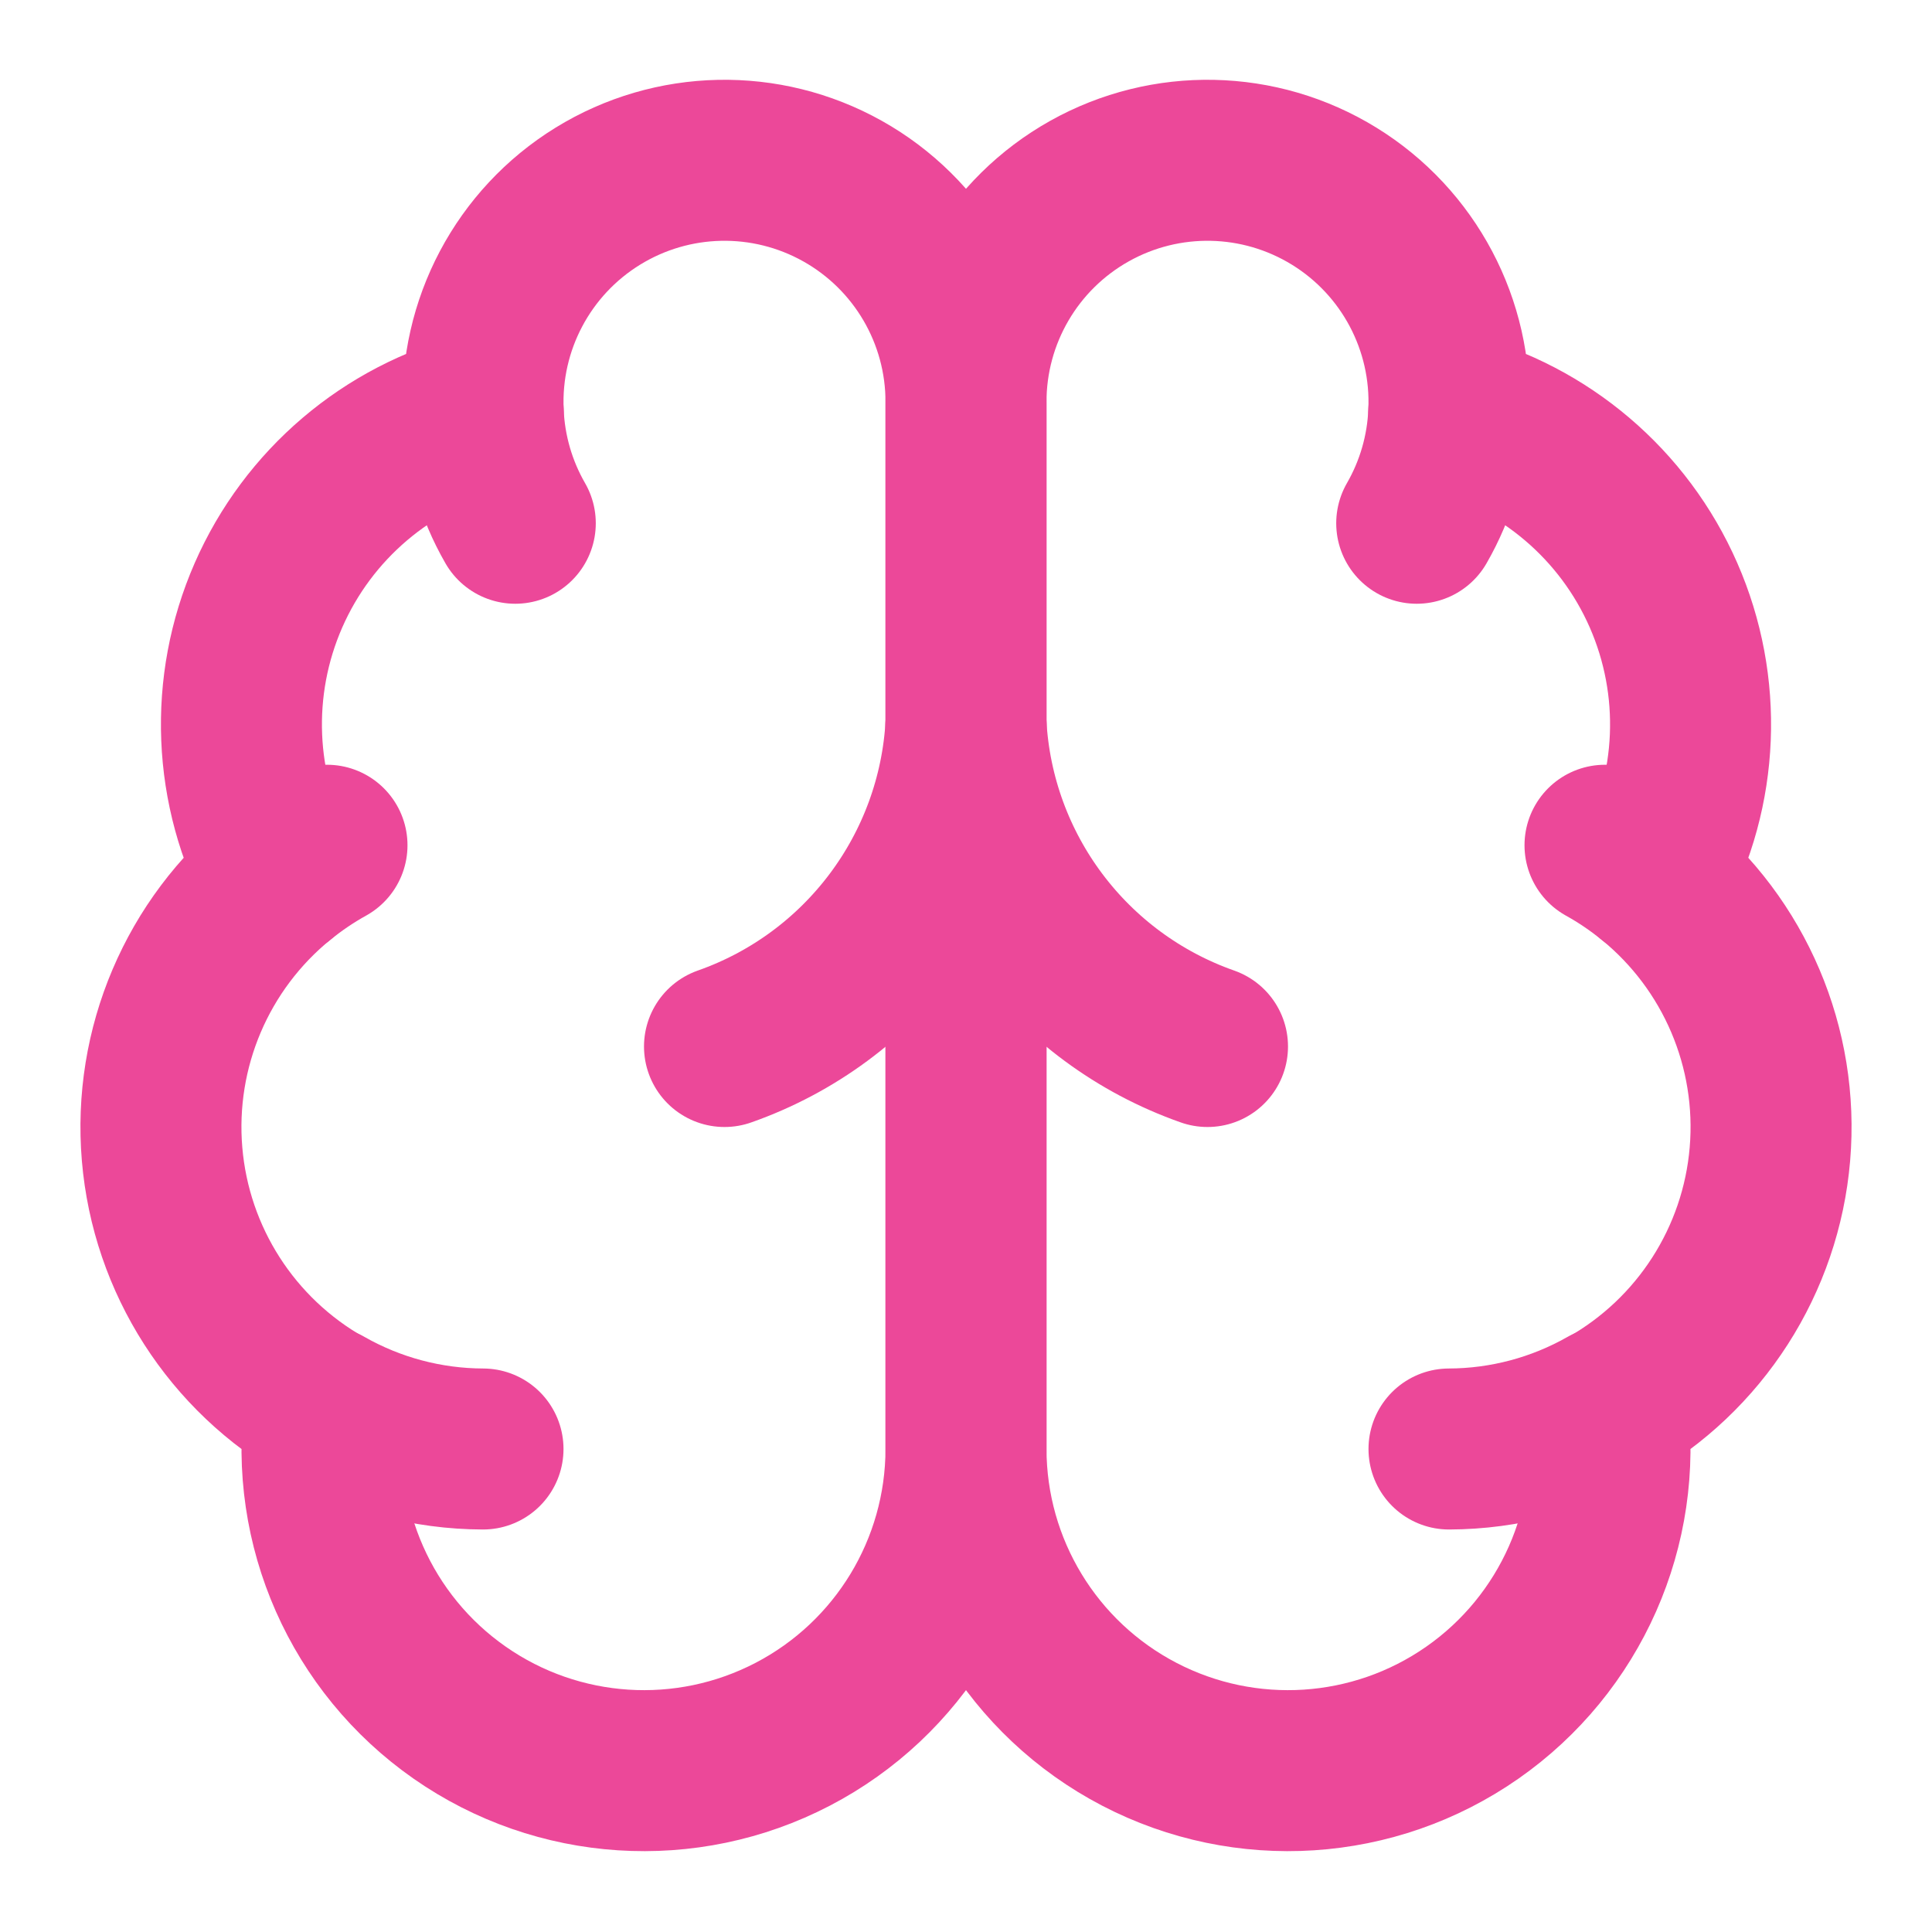
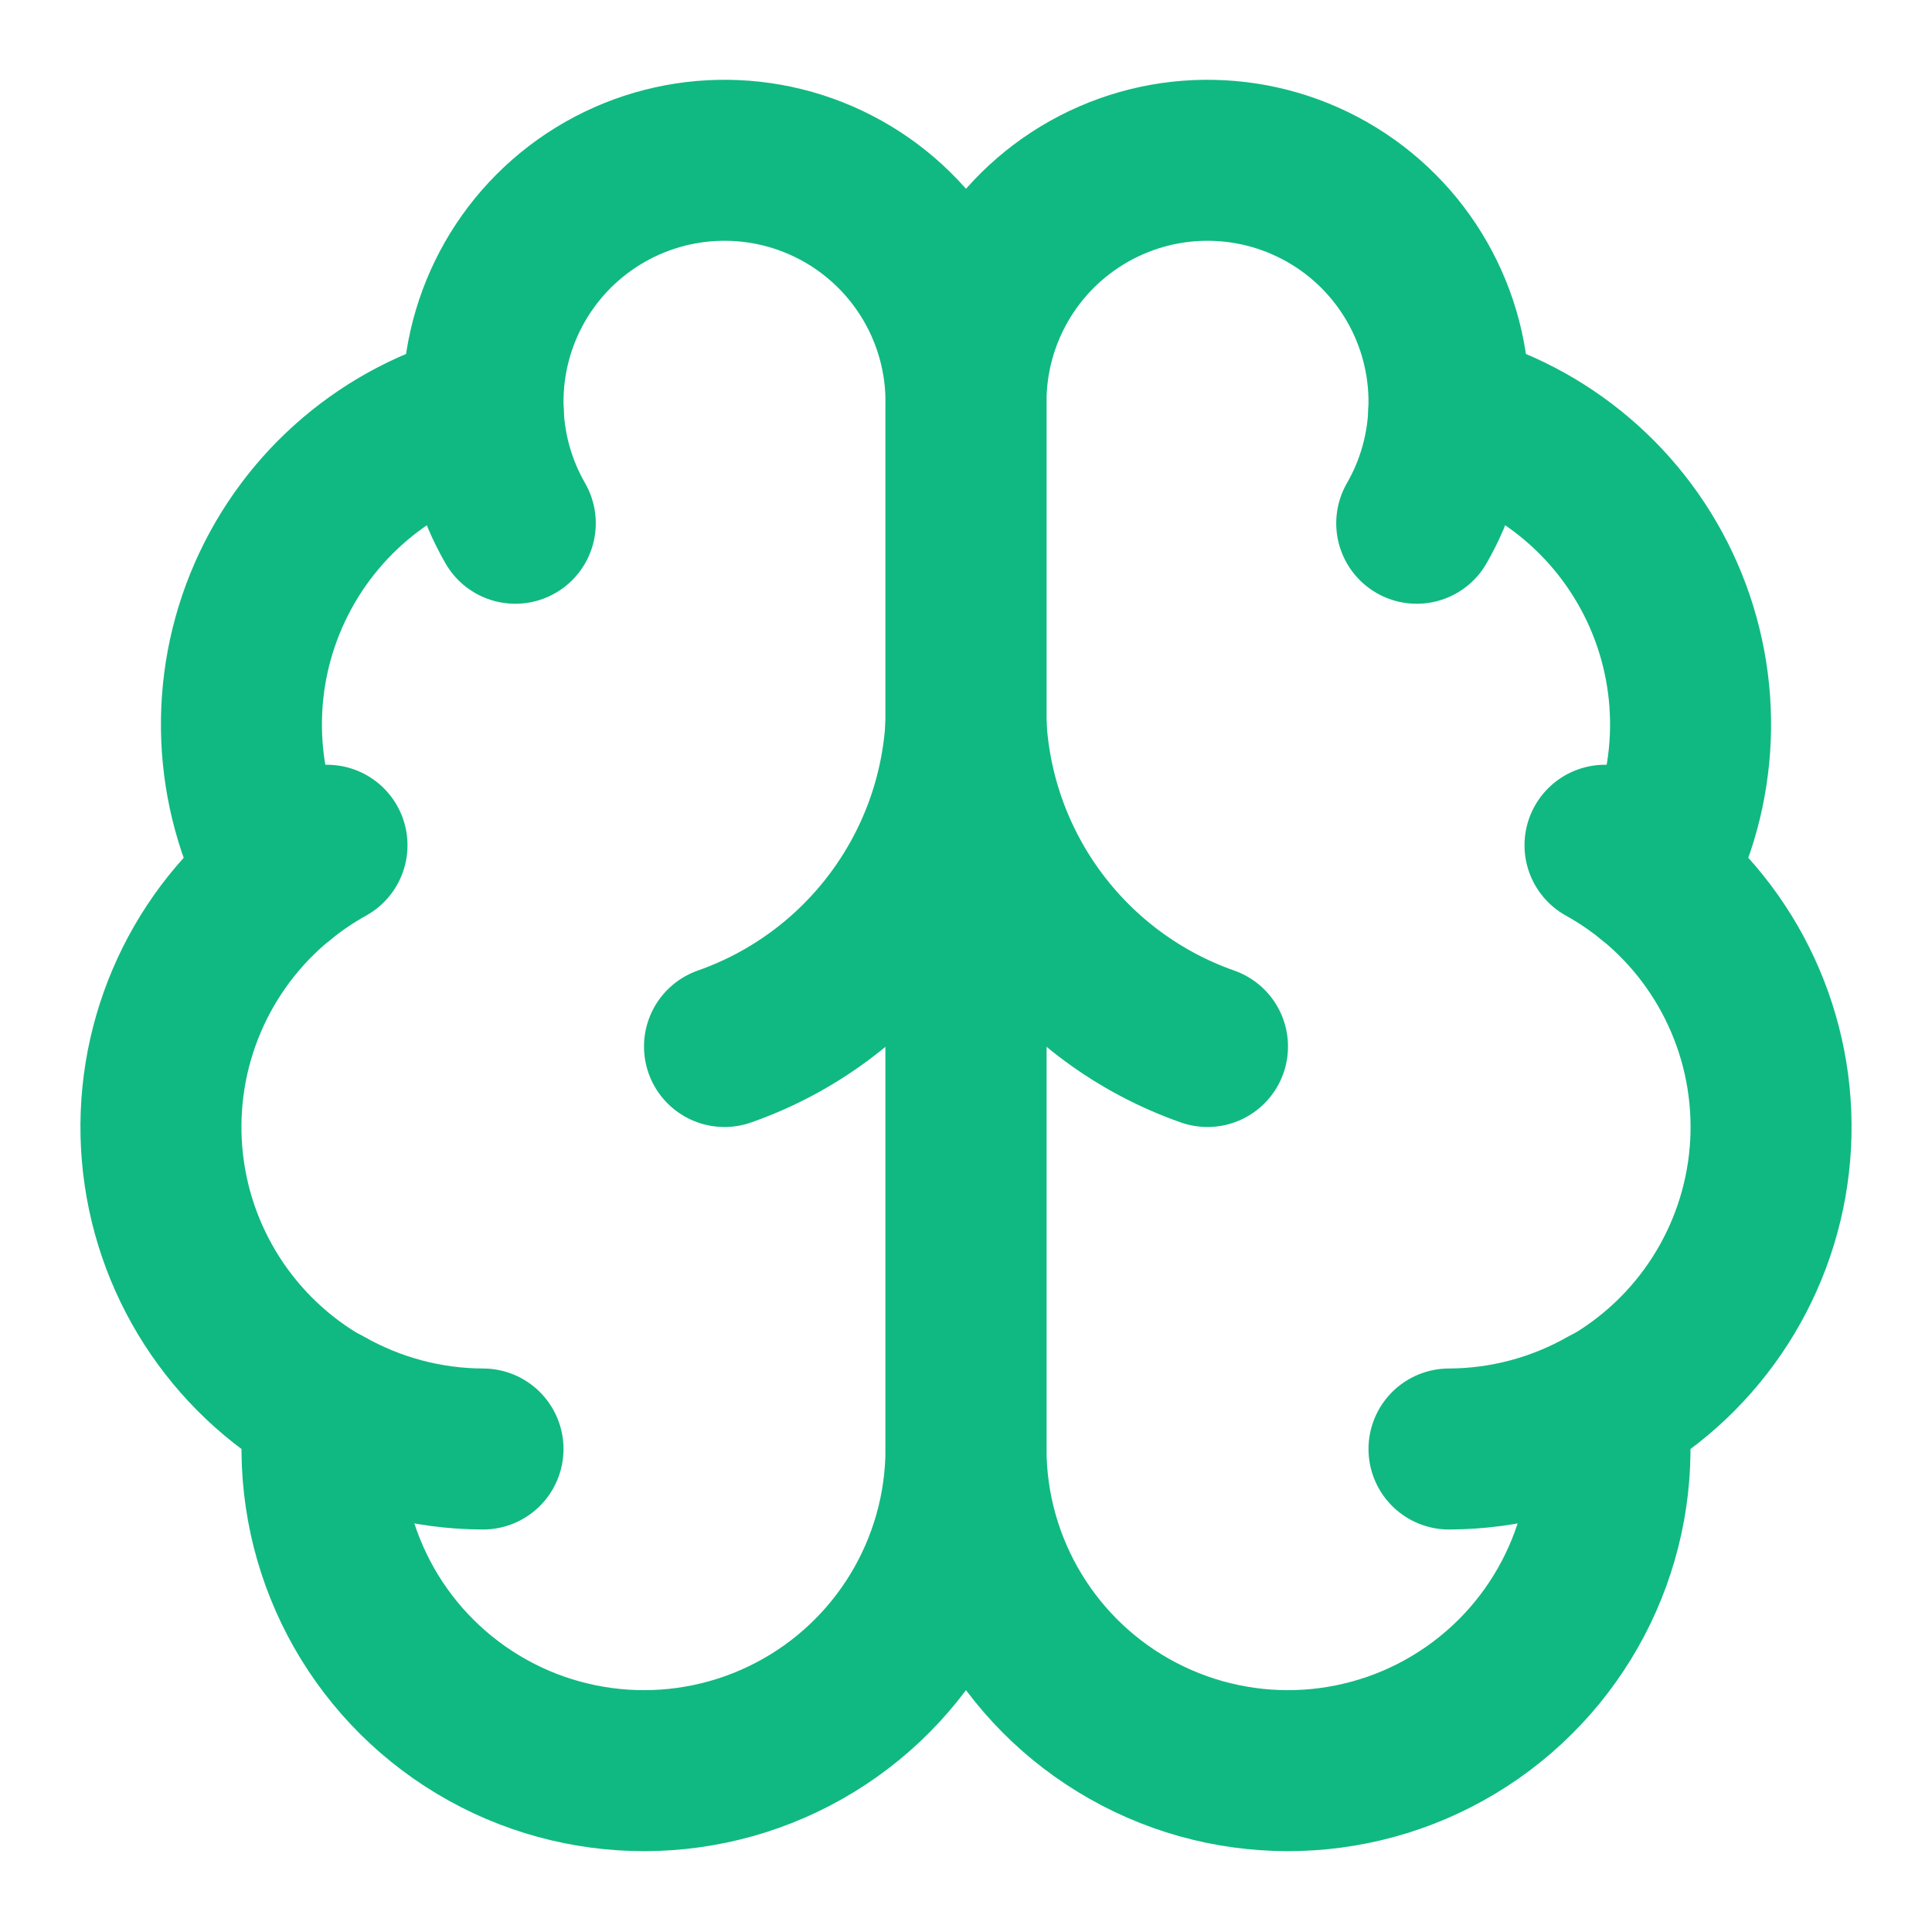
- <svg xmlns="http://www.w3.org/2000/svg" width="32" height="32" viewBox="0 0 24 24" fill="none" stroke="#ec4899" stroke-width="2" stroke-linecap="round" stroke-linejoin="round">
+ <svg xmlns="http://www.w3.org/2000/svg" width="32" height="32" viewBox="0 0 24 24" fill="none" stroke="#10b981" stroke-width="2" stroke-linecap="round" stroke-linejoin="round">
  <path d="M12 5a3 3 0 1 0-5.997.125 4 4 0 0 0-2.526 5.77 4 4 0 0 0 .556 6.588A4 4 0 1 0 12 18Z" />
  <path d="M9 13a4.5 4.5 0 0 0 3-4" />
  <path d="M6.003 5.125A3 3 0 0 0 6.401 6.5" />
  <path d="M3.477 10.896a4 4 0 0 1 .585-.396" />
  <path d="M6 18a4 4 0 0 1-1.968-.524" />
  <path d="M12 5a3 3 0 1 1 5.997.125 4 4 0 0 1 2.526 5.77 4 4 0 0 1-.556 6.588A4 4 0 1 1 12 18Z" />
  <path d="M15 13a4.5 4.5 0 0 1-3-4" />
  <path d="M17.997 5.125A3 3 0 0 1 17.599 6.5" />
  <path d="M20.523 10.896a4 4 0 0 0-.585-.396" />
  <path d="M18 18a4 4 0 0 0 1.968-.524" />
</svg>
